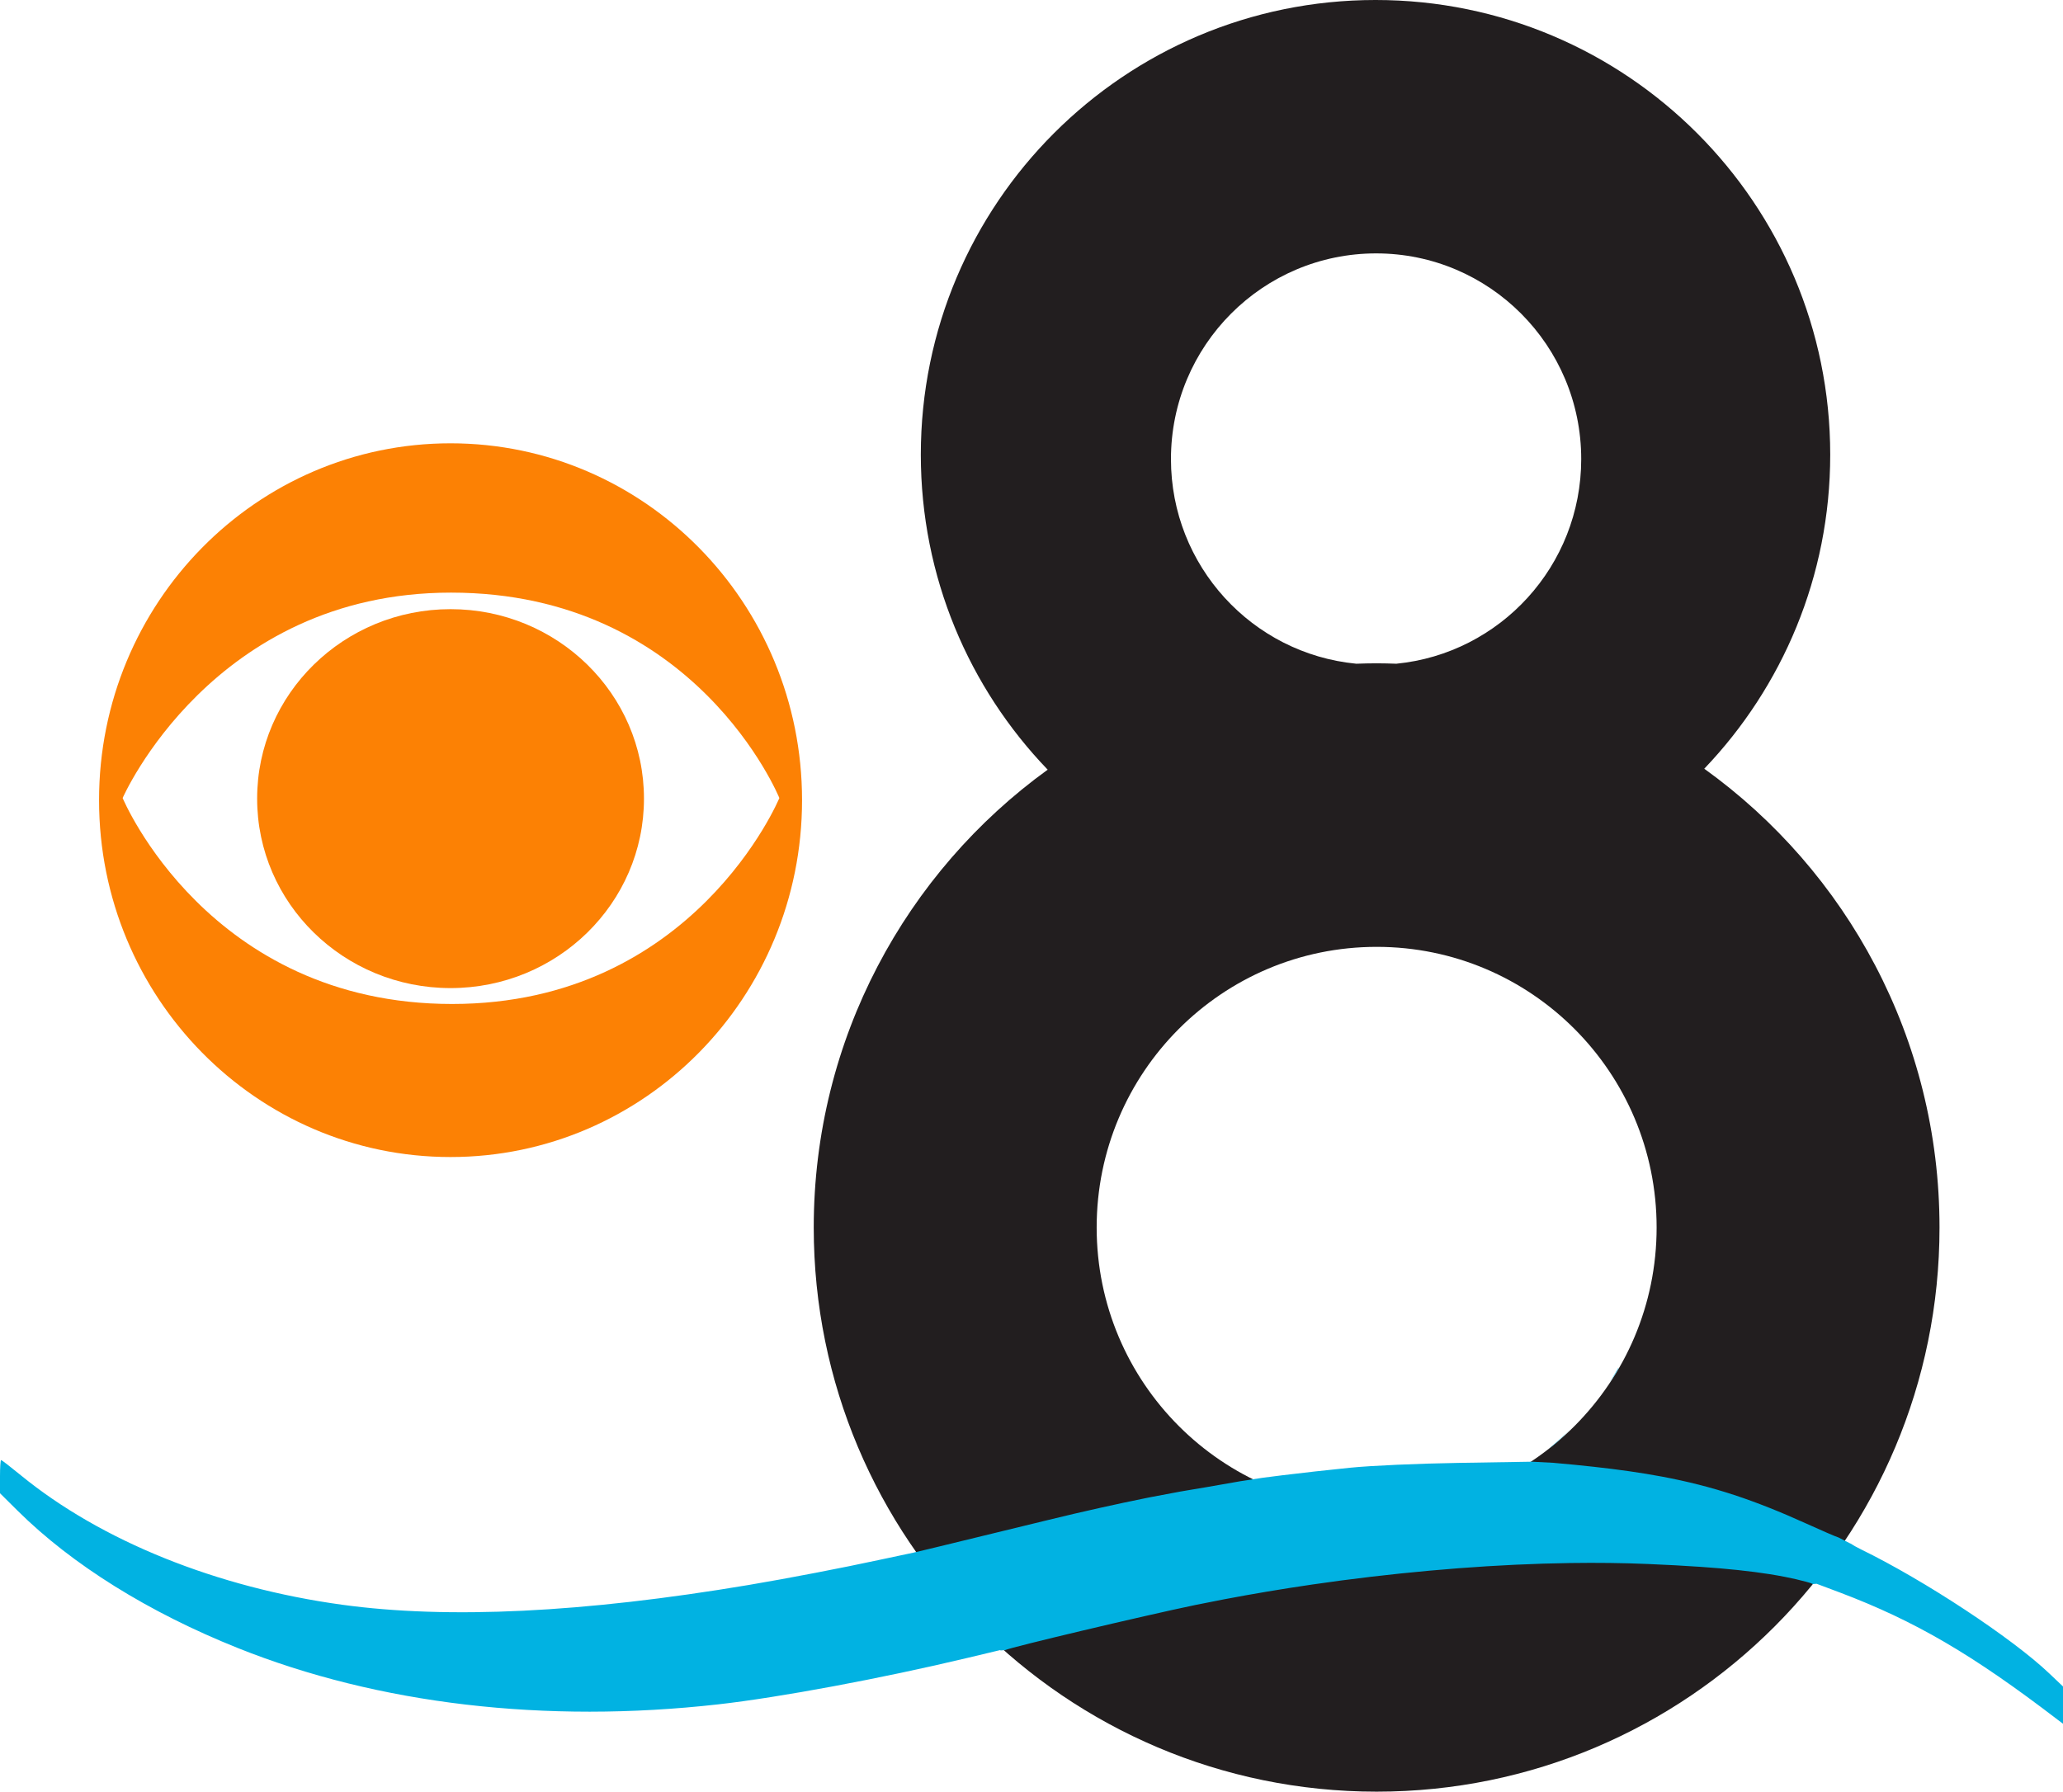
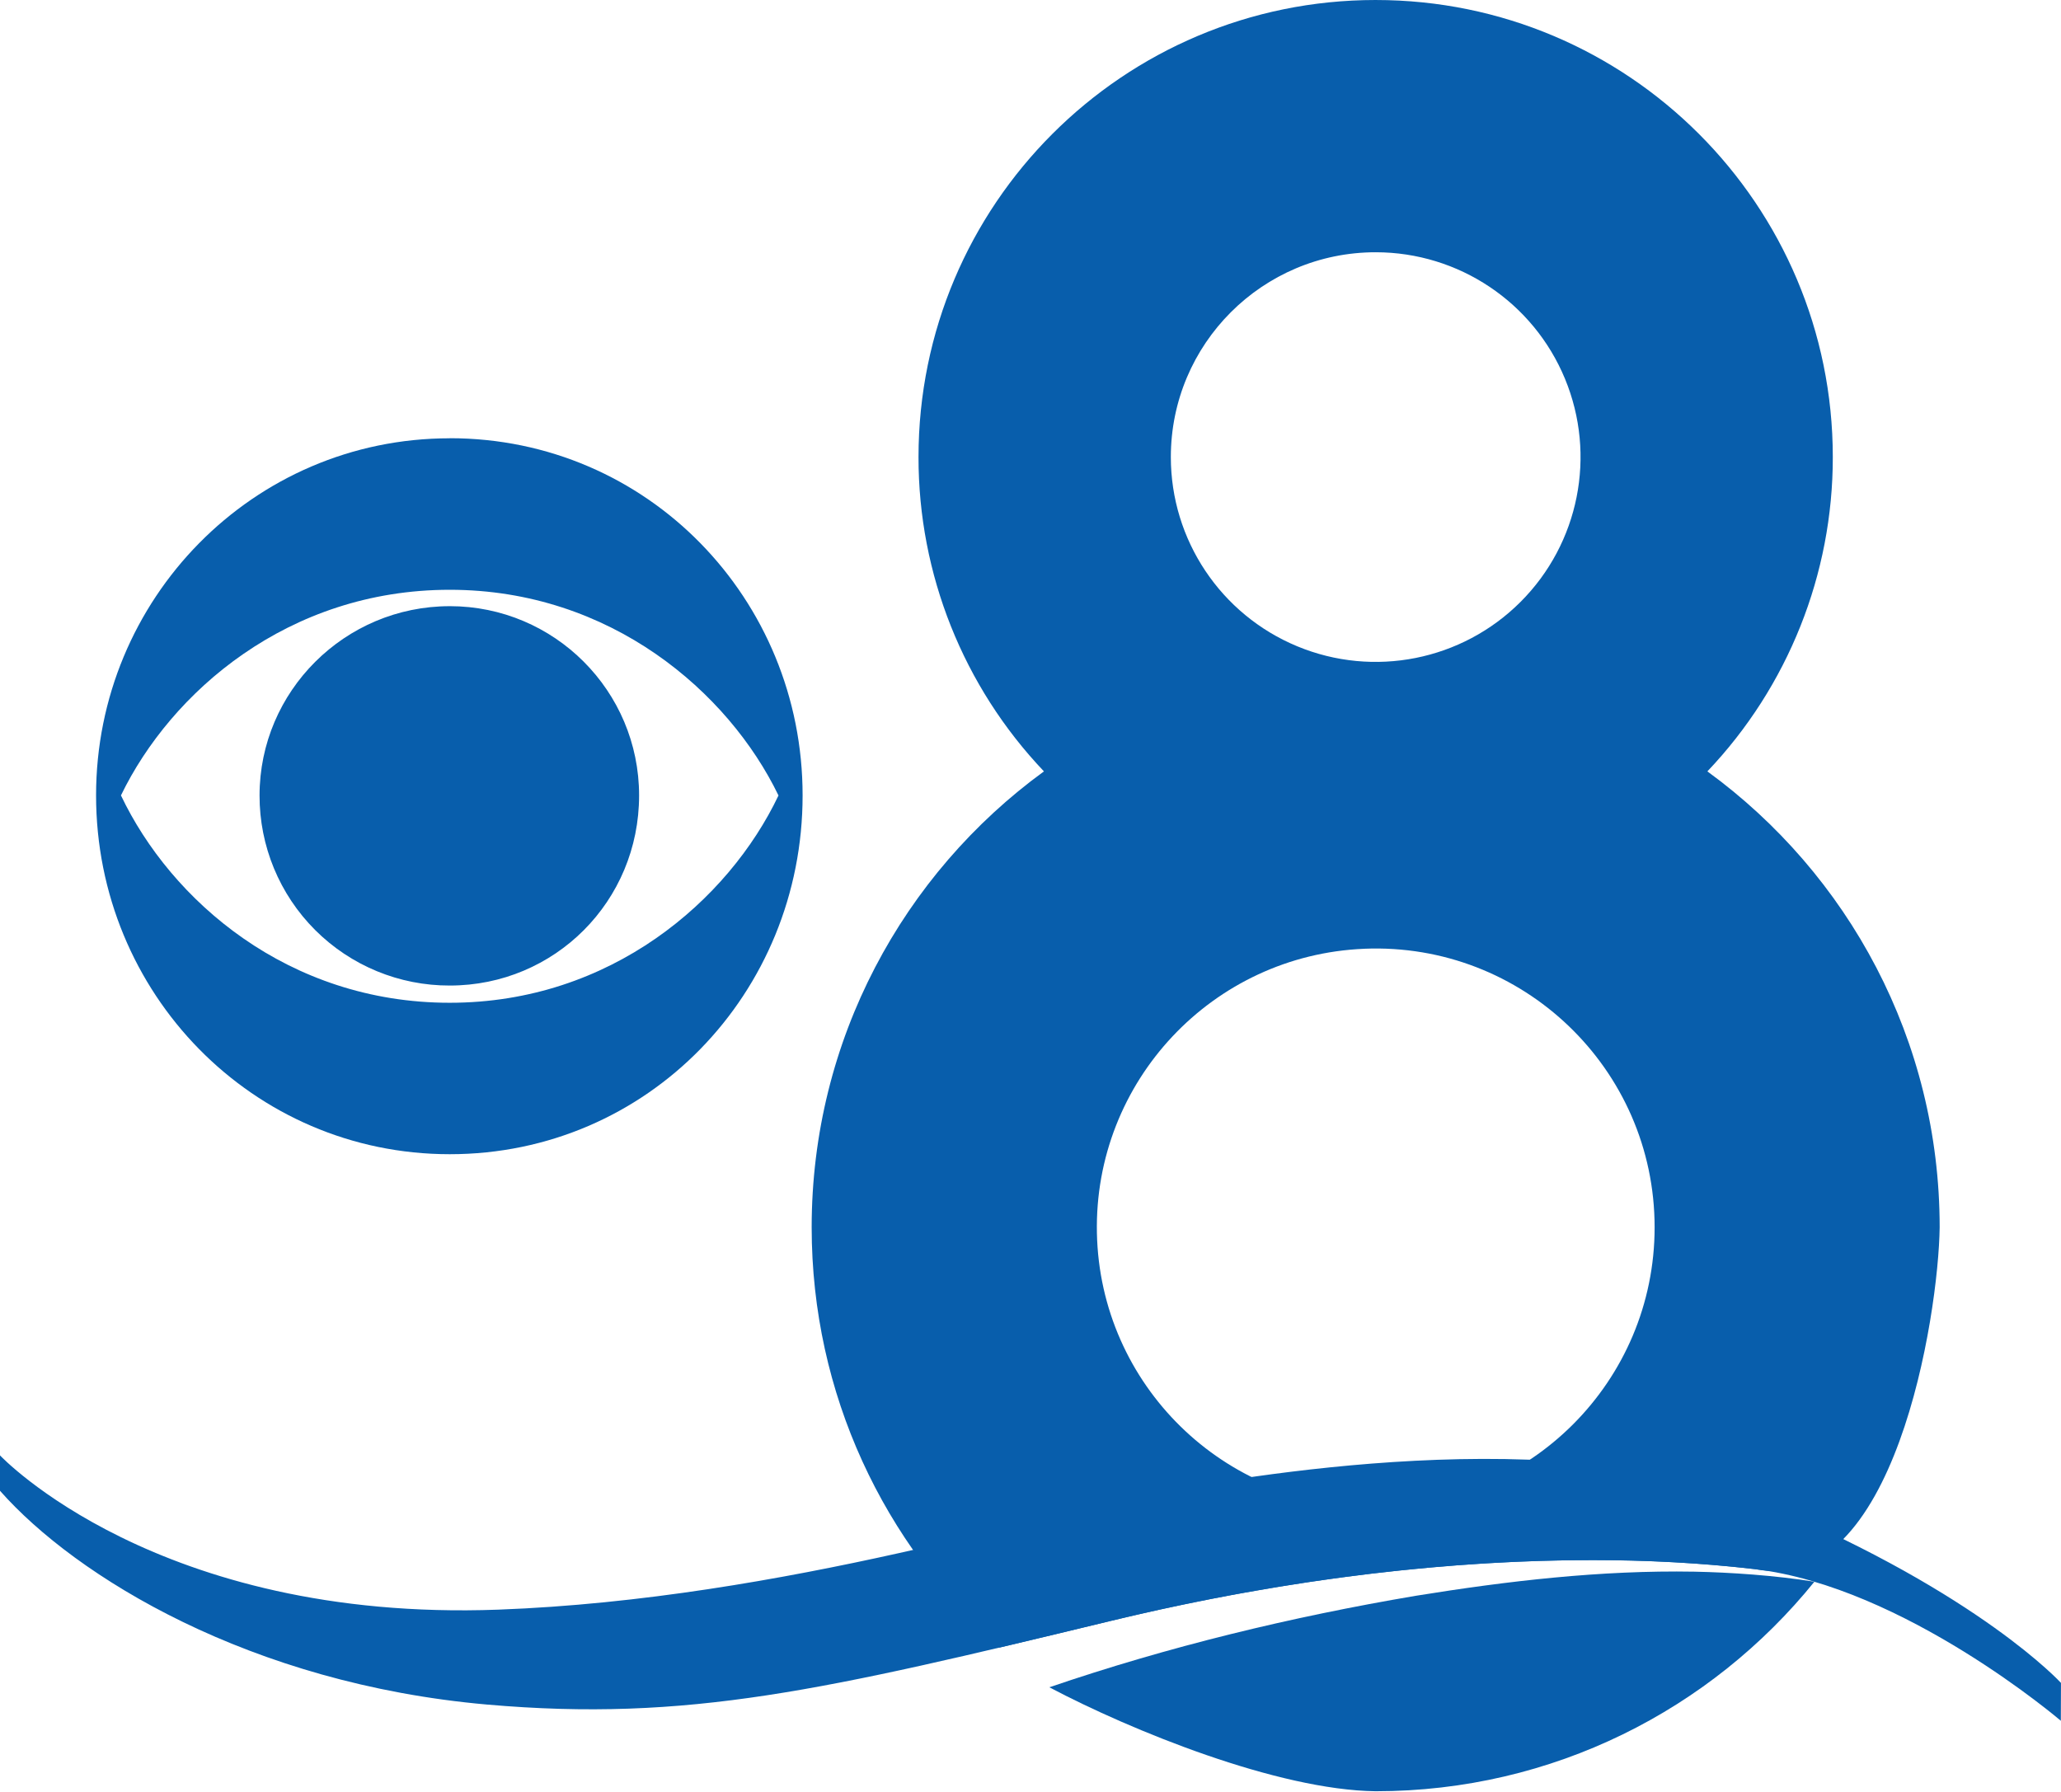
- <svg xmlns="http://www.w3.org/2000/svg" width="800" height="694.9" version="1.1">
+ <svg xmlns="http://www.w3.org/2000/svg" width="800" height="695.38" version="1.1">
  <link href="" rel="stylesheet" type="text/css" />
  <style type="text/css" />
-   <g transform="translate(320.43 -120.59)">
-     <g transform="matrix(.85837 0 0 .85837 -45.383 115.5)">
-       <path d="m301.01 5.929c-113.45 0-205.44 91.985-205.44 205.44 0 55.262 21.813 105.43 57.312 142.34-64.013 46.298-105.69 121.71-105.69 206.88 0 140.79 113.87 254.91 254.31 254.91 140.45 0 254.28-114.12 254.28-254.91 0-85.441-41.927-161.05-106.28-207.31 35.25-36.877 56.906-86.857 56.906-141.91 0-113.45-91.954-205.44-205.41-205.44zm0.25 114.5c51.182 0 92.656 41.617 92.656 92.938 0 48.23-36.637 87.871-83.531 92.469-2.947-0.101-5.904-0.188-8.875-0.188-3.087 0-6.159 0.078-9.219 0.188-46.971-4.525-83.719-44.185-83.719-92.469 0-51.32 41.505-92.938 92.688-92.938zm0.25 313.34c69.86 0 126.47 56.782 126.47 126.81 0 70.031-56.608 126.78-126.47 126.78-69.86 0-126.5-56.75-126.5-126.78 0-70.031 56.64-126.81 126.5-126.81z" fill="#221e1f" fill-rule="evenodd" />
-       <path d="m410.63 624.09c-1.207 2.159-2.474 4.26-3.781 6.312 0.558-0.791 1.101-1.56 1.594-2.312s0.958-1.484 1.375-2.188c0.337-0.569 0.641-1.146 0.969-1.719l-0.156-0.094zm-21.562 27.438c-3.427 3.432-6.836 6.62-9.781 9l1.812-1.375c0.391-0.3 0.875-0.719 1.406-1.188 1.658-1.462 3.988-3.752 6.562-6.438zm-709 14.125c-0.277 0-0.5 3.371-0.5 7.5v7.5l8 7.938c24.561 24.331 59.142 45.892 99.5 62.031 63.5 25.395 138.78 34.213 216.88 25.438 27.633-3.105 73.773-11.699 112.81-21.031l14.656-3.5 0.188 0.156 2-0.156c1.86-0.768 16.936-4.513 34.656-8.719 9.297-2.208 19.266-4.528 28.344-6.594 9.079-2.065 17.266-3.889 22.969-5.062 4.296-0.884 8.62-1.735 12.969-2.562 13.047-2.481 26.319-4.708 39.625-6.656 17.743-2.599 35.55-4.69 53.094-6.281 8.772-0.796 17.482-1.469 26.062-2s17.049-0.93 25.344-1.188c4.147-0.129 8.254-0.222 12.312-0.281 12.174-0.177 23.904-0.034 35.062 0.438 4.354 0.184 8.498 0.38 12.438 0.594 3.94 0.213 7.661 0.441 11.219 0.688 0.01 6.8e-4 0.021-6.8e-4 0.031 0 12.449 0.863 22.634 1.944 31.281 3.312 2.471 0.391 4.83 0.81 7.062 1.25 3.349 0.66 6.441 1.375 9.344 2.156 1.472 0.396 2.442 0.685 3 0.969 0.062 0.032 0.104 0.062 0.156 0.094l1.688-0.125 10.406 3.906c34.106 12.898 60.075 28.091 98.5 57.531l2.406 1.812v-16.844l-6.25-5.938c-16.702-15.903-56.413-42.075-85-56-2.054-1-3.764-1.994-4.781-2.688l-0.031 0.031-5.344-2.719c-0.089-0.032-0.219-0.091-0.312-0.125-0.485-0.179-0.965-0.353-1.562-0.594-0.834-0.334-1.784-0.75-2.875-1.219-0.166-0.071-0.484-0.206-0.656-0.281-2.337-1.013-5.277-2.315-9-4-23.368-10.579-42.11-16.939-65.469-21.312-4.672-0.875-9.541-1.673-14.656-2.406s-10.482-1.404-16.188-2.031-11.743-1.225-18.188-1.781l-9.625-0.5-32.781 0.531c-18.917 0.309-39.758 1.233-49.281 2.188-9.075 0.91-22.738 2.42-30.375 3.375l-9.094 1.156s-2.99 0.453-5.156 0.781l0.031 0.031-5 0.75c-2.103 0.32-12.269 2.22-24.094 4.156-0.954 0.156-2.07 0.348-3.125 0.531-5.62 1.052-9.048 1.687-13.438 2.531-0.835 0.166-1.606 0.326-2.469 0.5-12.496 2.528-27.779 5.893-43.781 9.812-22.55 5.523-45.435 11.093-50.844 12.375l-8.75 2.094-0.094 0.031-0.25 0.031-0.25 0.062-0.469 0.125-16.062 3.406c-15.634 3.382-40.202 8.157-58.625 11.25-74.653 12.532-135.73 15.494-183.66 8.906-56.599-7.781-108.76-28.797-145.06-58.469-4.64-3.793-8.661-6.906-8.938-6.906z" fill="#01b2e2" />
-       <g fill="#fc8104" fill-rule="evenodd">
-         <path transform="translate(-320.43 5.9291)" d="m203.53 200.31c-87.701 0-158.78 72.192-158.78 161.25s71.081 161.25 158.78 161.25c87.701 0 158.81-72.192 158.81-161.25s-71.112-161.25-158.81-161.25zm0.219 67.469c110.65 0 148.34 92.812 148.34 92.812s-38.52 93.062-147.84 93.062c-110.13 0-148.84-93.062-148.84-93.062s40.518-92.812 148.34-92.812z" />
-         <path d="m-29.505 366.79c0 47.281-39.121 85.61-87.378 85.61-48.258 0-87.378-38.329-87.378-85.61s39.121-85.61 87.378-85.61c48.258 0 87.378 38.329 87.378 85.61z" />
-       </g>
-     </g>
-   </g>
+   <path d="m533.98-1.9693e-6c-97.99 0-177.45 79.445-177.45 177.44-0.049 45.417 17.385 89.11 48.685 122.02-54.629 39.808-90.158 104.25-90.158 177 0 64.823 28.175 123.05 72.94 163.14 13.382-3.155 27.582-6.575 42.969-10.296 72.051-17.436 135.46-23.648 186.84-23.648 21.217-0.07 42.419 1.104 63.499 3.516 54.227 10.597 71.149-98.713 71.598-132.71 0-72.757-35.53-137.2-90.166-177 31.301-32.908 48.734-76.601 48.685-122.02 0-97.99-79.451-177.44-177.44-177.44zm170.29 614.05c-0.032 0.04 0.032-0.039 0 0-15.145-2.446-32.61-3.634-46.645-3.906-36.193-0.636-72.474 3.608-108.16 9.379-48.178 8.16-95.879 19.687-142.15 35.506 31.689 16.73 88.495 39.889 126.67 40.357 68.798 0 130.16-31.724 170.29-81.335zm-170.25-516.12c32.158 0.012 61.144 19.393 73.441 49.106 12.298 29.713 5.486 63.908-17.258 86.643-22.743 22.735-56.94 29.535-86.649 17.227s-49.079-41.301-49.08-73.459c-5.1e-4 -43.927 35.618-79.533 79.545-79.517zm-4.501 270.39c61.489-2.559 112.74 46.6 112.74 108.14 0 59.775-48.459 108.23-108.23 108.24-58.913 0.018-107.02-47.085-108.25-105.98-1.225-58.9 44.882-107.96 103.74-110.39z" fill="#085eac" stroke-width=".721" />
+   <path class="cls-2" d="m1.5409e-5 565s60.876 64.796 193.4 59.889c110.87-4.1 218.92-39.268 253.27-45.155 34.354-5.887 159.03-29.462 240.51 4.907 81.483 34.368 112.81 68.686 112.81 68.686l-0.051 14.713s-60.739-51.992-118.65-58.866c-57.908-6.874-144.82-5.389-250.34 20.131-110.89 26.818-163.94 39.268-241.98 32.423-91.887-8.113-159.53-49.607-188.97-82.989z" fill="#085eac" stroke-width=".721" />
+   <path class="cls-3" d="m174.58 389.29c-62.786 0-108.24-39.744-127.63-80.503 19.389-40.061 64.846-79.826 127.63-79.826 62.461 0 108.21 39.765 127.6 79.854-19.382 40.731-65.134 80.474-127.6 80.474zm0-219.14c-76.475 0-137.29 62.49-137.29 138.63 0 76.814 60.804 139.3 137.29 139.3 76.836 0 136.96-62.483 136.96-139.3 0-76.173-60.12-138.66-136.96-138.66zm0 65.178c-40.759 0-73.831 33.05-73.831 73.492a73.629 73.629 0 0 0 73.831 73.781c40.745 0 73.492-32.718 73.492-73.788a73.492 73.492 0 0 0-73.492-73.492z" fill="#085eac" stroke-width=".721" />
</svg>
